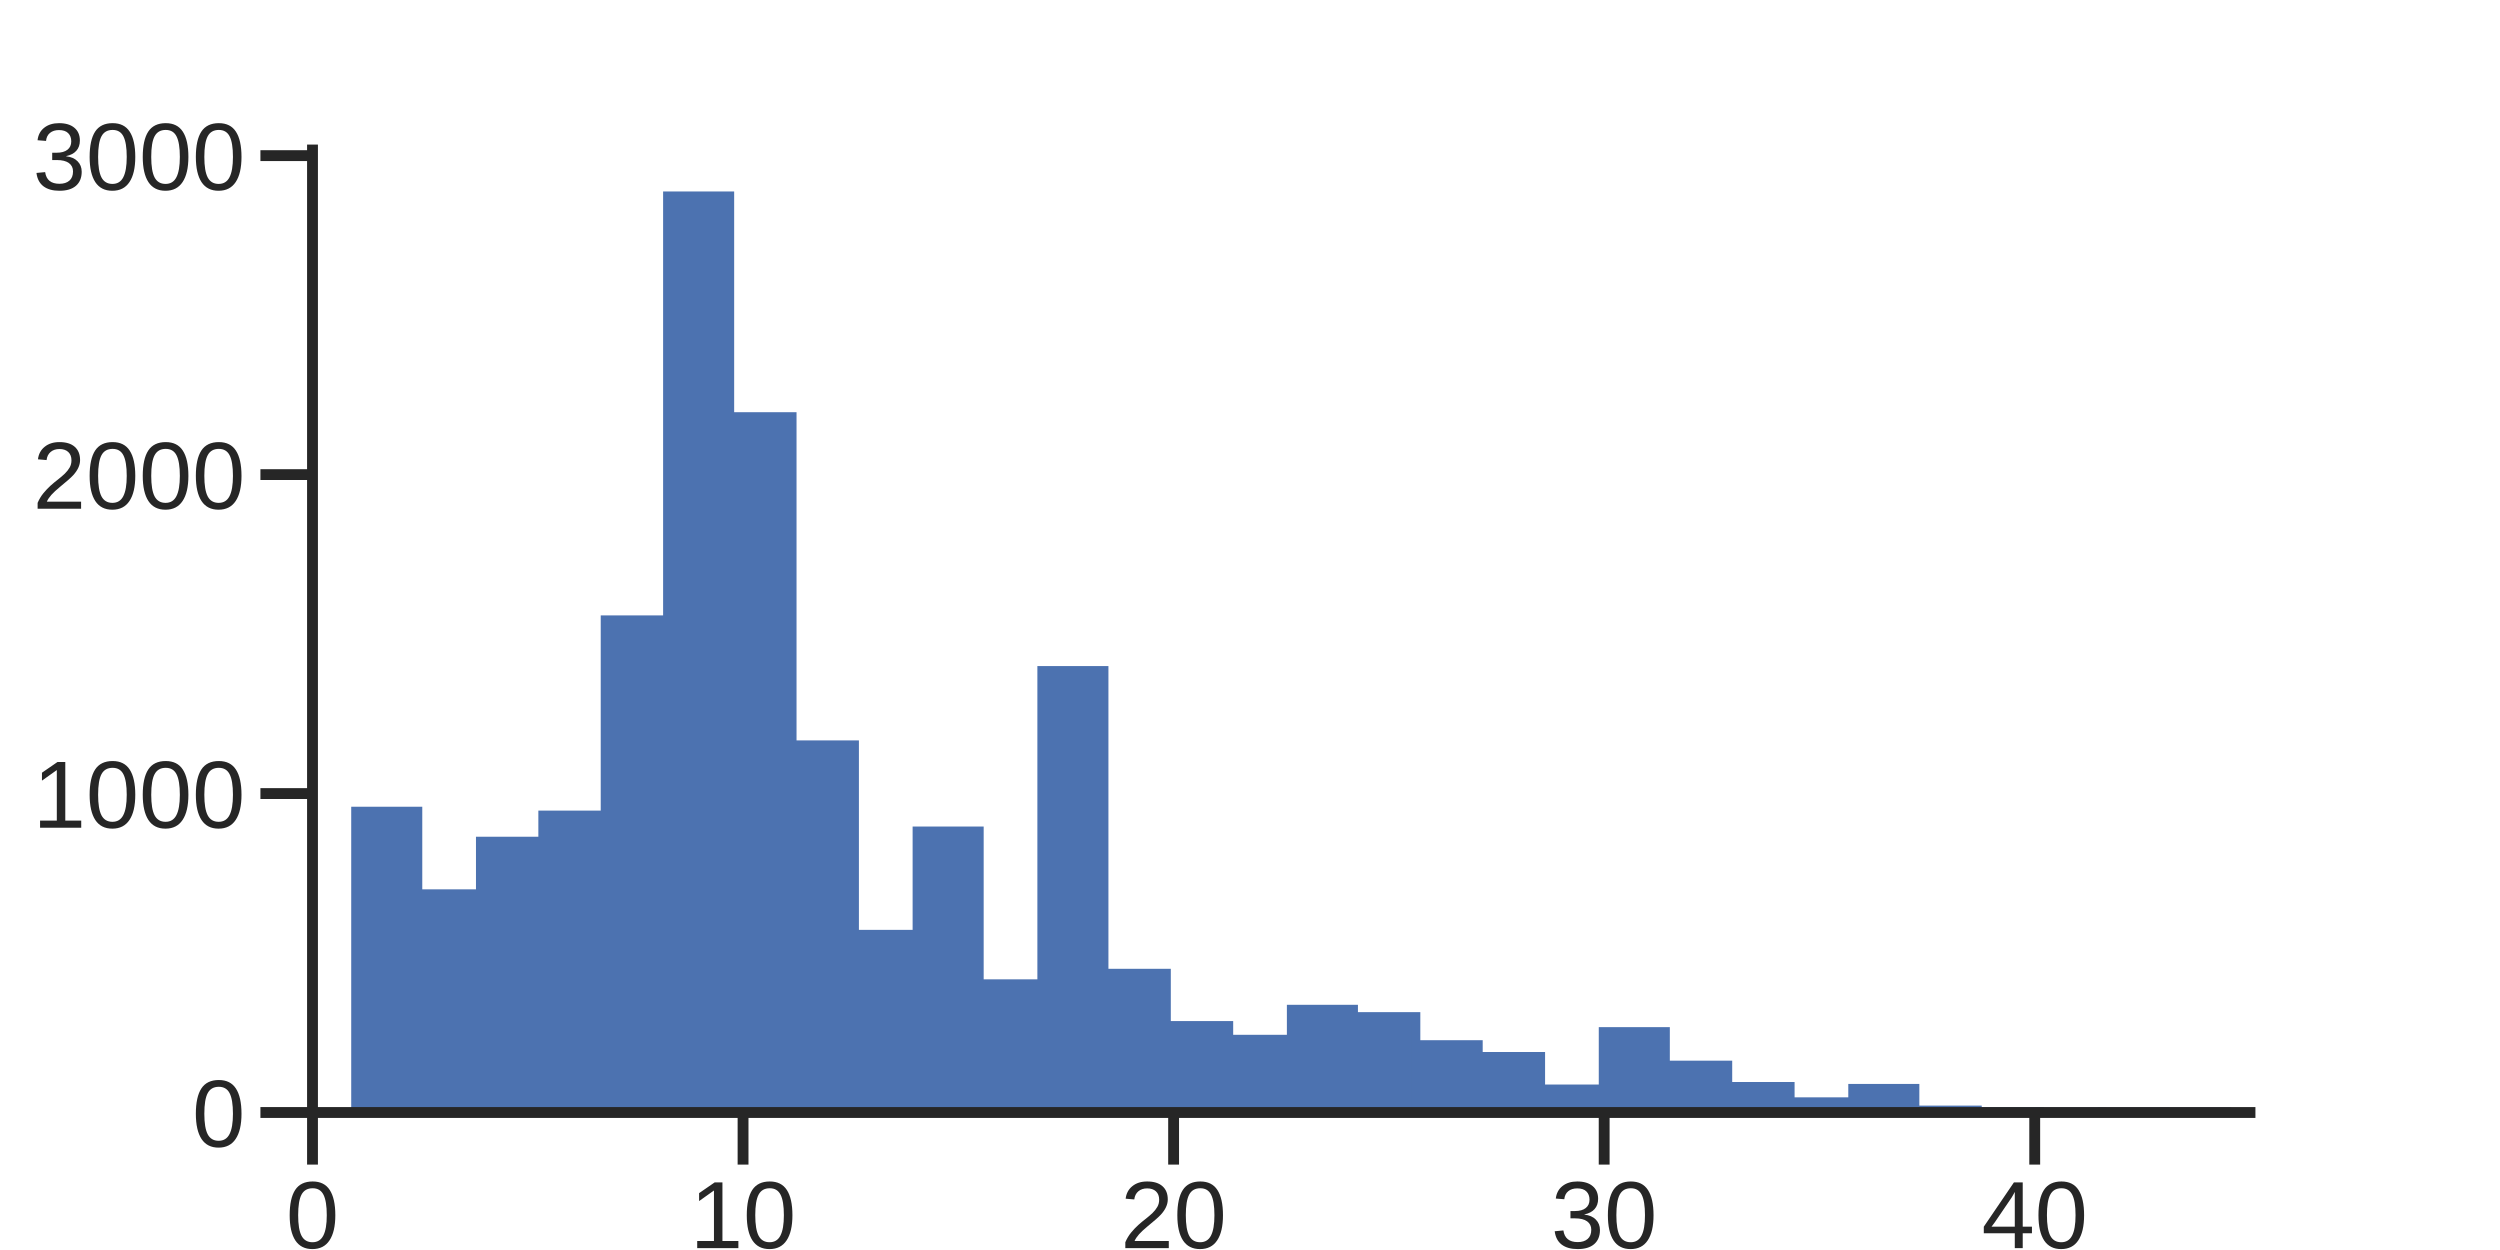
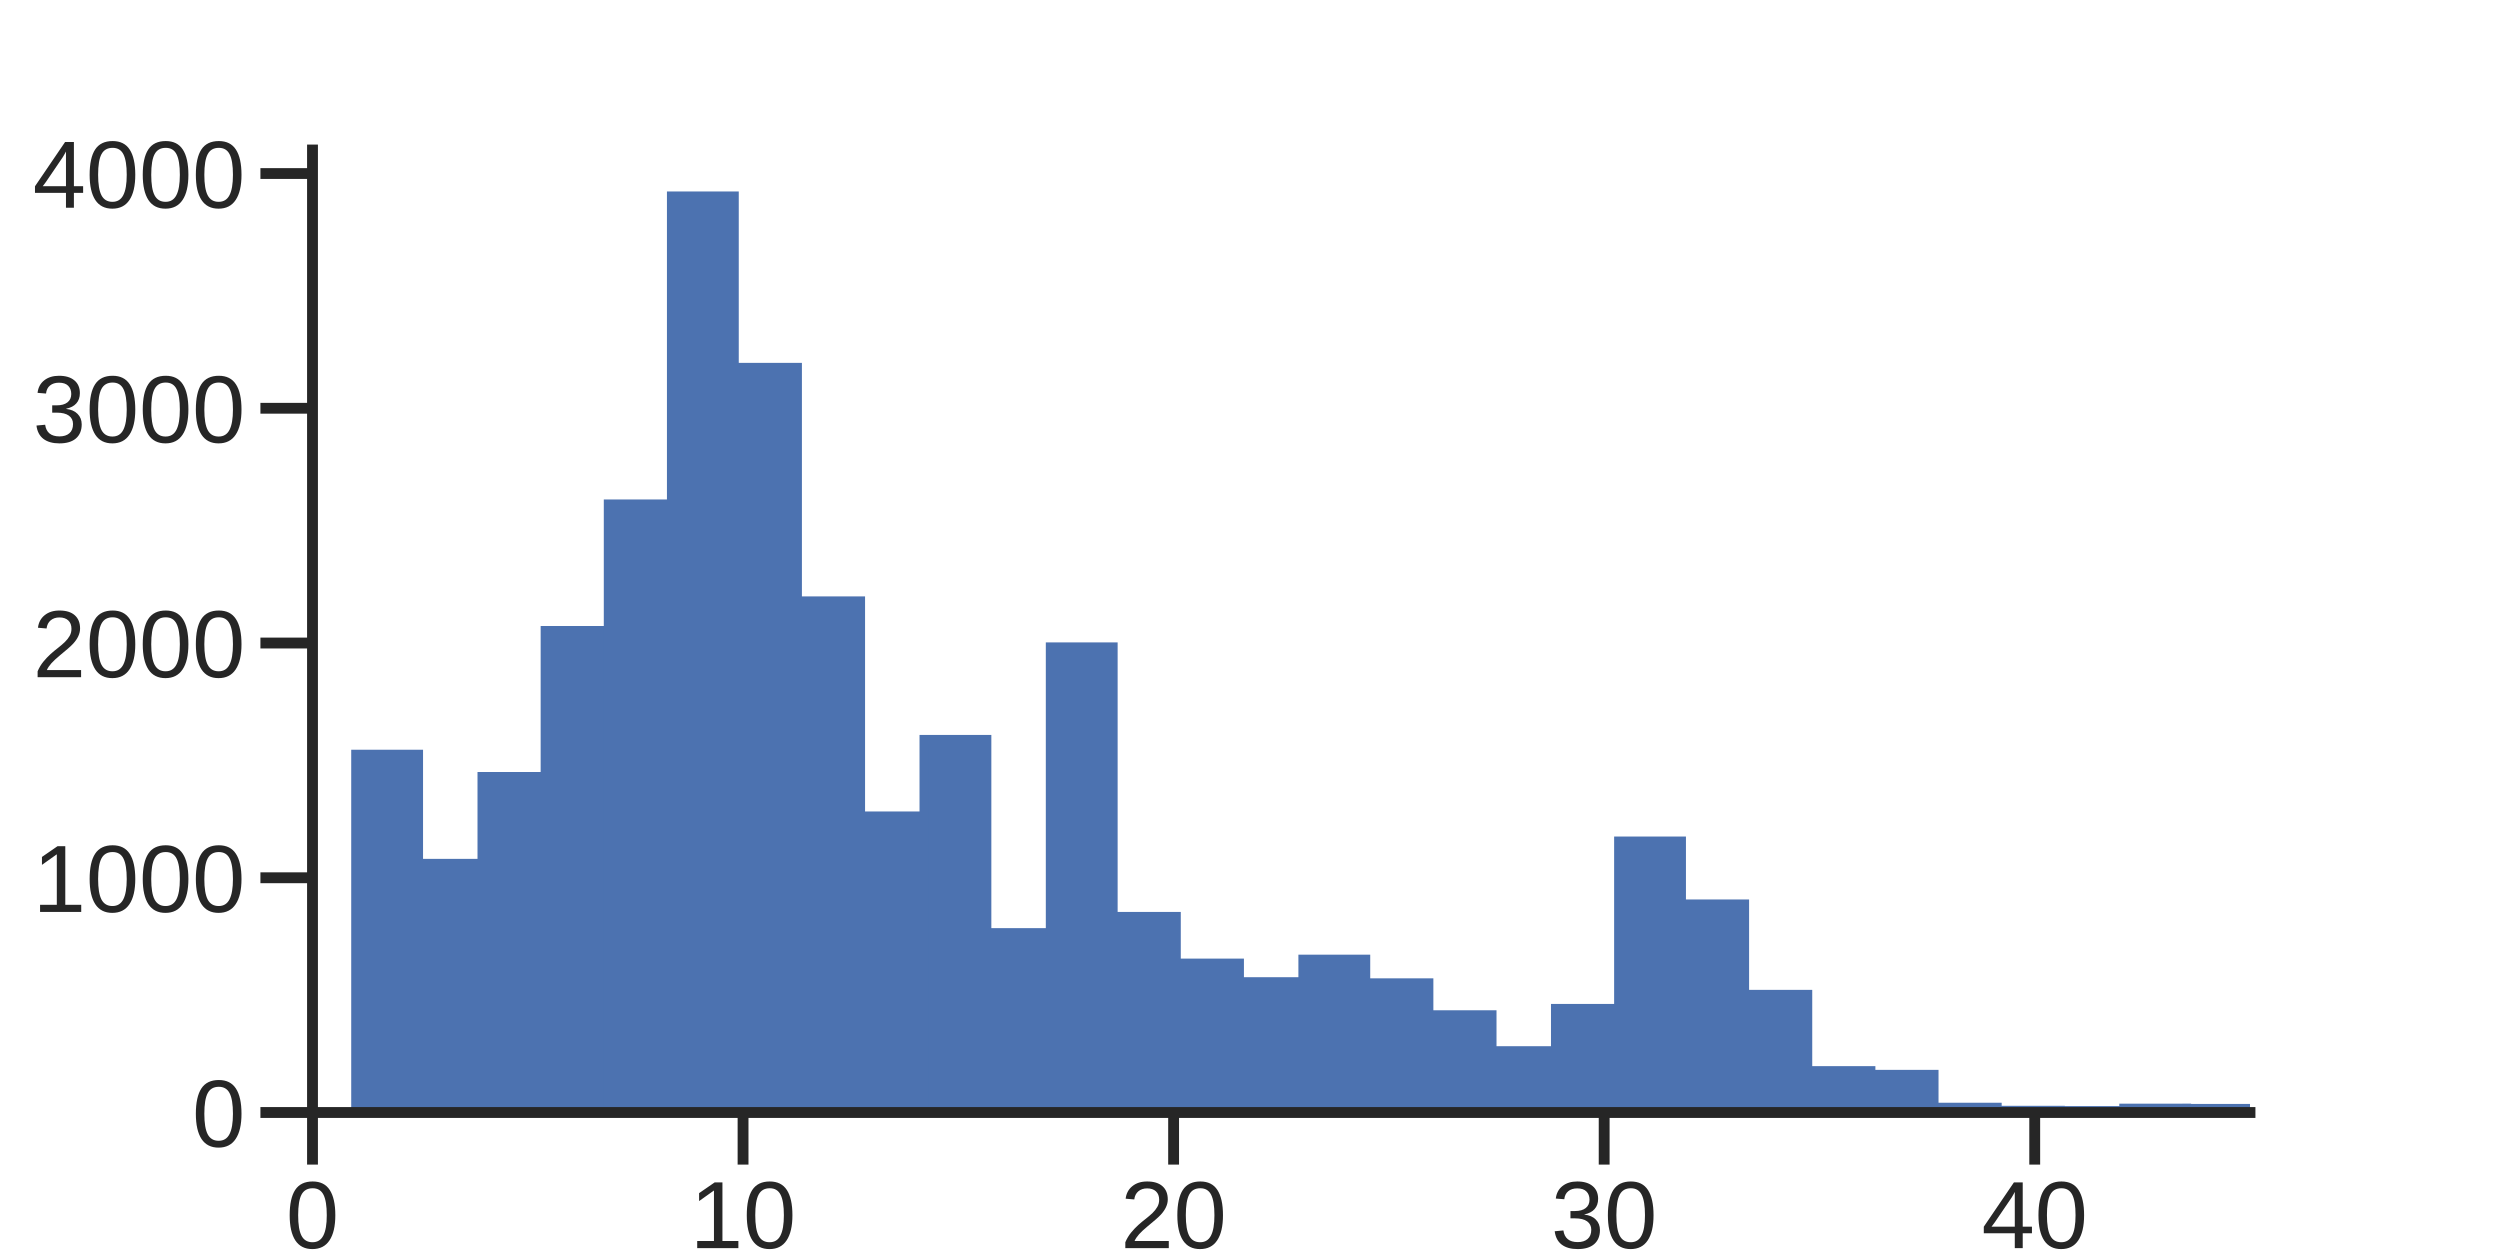
<svg xmlns="http://www.w3.org/2000/svg" xmlns:xlink="http://www.w3.org/1999/xlink" width="576pt" height="288pt" viewBox="0 0 576 288" version="1.1">
  <defs>
    <style type="text/css">*{stroke-linejoin: round; stroke-linecap: butt}</style>
  </defs>
  <g id="figure_1">
    <g id="patch_1">
      <path d="M 0 288  L 576 288  L 576 0  L 0 0  z " style="fill: #ffffff" />
    </g>
    <g id="axes_1">
      <g id="patch_2">
        <path d="M 72 256.32  L 518.4 256.32  L 518.4 34.56  L 72 34.56  z " style="fill: #ffffff" />
      </g>
      <g id="matplotlib.axis_1">
        <g id="xtick_1">
          <g id="line2d_1">
            <defs>
-               <path id="m52d9dbb19d" d="M 0 0  L 0 12  " style="stroke: #262626; stroke-width: 2.5" />
+               <path id="md7d8024d47" d="M 0 0  L 0 12  " style="stroke: #262626; stroke-width: 2.5" />
            </defs>
            <g>
-               <use xlink:href="#m52d9dbb19d" x="72" y="256.32" style="fill: #262626; stroke: #262626; stroke-width: 2.5" />
+               <use xlink:href="#md7d8024d47" x="72" y="256.32" style="fill: #262626; stroke: #262626; stroke-width: 2.5" />
            </g>
          </g>
          <g id="text_1">
            <text style="fill: #262626; font: 22px 'Arial', 'DejaVu Sans', 'Liberation Sans', 'Bitstream Vera Sans', sans-serif; text-anchor: middle" x="72" y="287.567" transform="rotate(-0 72 287.5672)">0</text>
          </g>
        </g>
        <g id="xtick_2">
          <g id="line2d_2">
            <g>
-               <use xlink:href="#m52d9dbb19d" x="171.2" y="256.32" style="fill: #262626; stroke: #262626; stroke-width: 2.5" />
+               <use xlink:href="#md7d8024d47" x="171.2" y="256.32" style="fill: #262626; stroke: #262626; stroke-width: 2.5" />
            </g>
          </g>
          <g id="text_2">
            <text style="fill: #262626; font: 22px 'Arial', 'DejaVu Sans', 'Liberation Sans', 'Bitstream Vera Sans', sans-serif; text-anchor: middle" x="171.2" y="287.567" transform="rotate(-0 171.2 287.5672)">10</text>
          </g>
        </g>
        <g id="xtick_3">
          <g id="line2d_3">
            <g>
-               <use xlink:href="#m52d9dbb19d" x="270.4" y="256.32" style="fill: #262626; stroke: #262626; stroke-width: 2.5" />
+               <use xlink:href="#md7d8024d47" x="270.4" y="256.32" style="fill: #262626; stroke: #262626; stroke-width: 2.5" />
            </g>
          </g>
          <g id="text_3">
            <text style="fill: #262626; font: 22px 'Arial', 'DejaVu Sans', 'Liberation Sans', 'Bitstream Vera Sans', sans-serif; text-anchor: middle" x="270.4" y="287.567" transform="rotate(-0 270.4 287.5672)">20</text>
          </g>
        </g>
        <g id="xtick_4">
          <g id="line2d_4">
            <g>
-               <use xlink:href="#m52d9dbb19d" x="369.6" y="256.32" style="fill: #262626; stroke: #262626; stroke-width: 2.5" />
+               <use xlink:href="#md7d8024d47" x="369.6" y="256.32" style="fill: #262626; stroke: #262626; stroke-width: 2.5" />
            </g>
          </g>
          <g id="text_4">
            <text style="fill: #262626; font: 22px 'Arial', 'DejaVu Sans', 'Liberation Sans', 'Bitstream Vera Sans', sans-serif; text-anchor: middle" x="369.6" y="287.567" transform="rotate(-0 369.6 287.5672)">30</text>
          </g>
        </g>
        <g id="xtick_5">
          <g id="line2d_5">
            <g>
-               <use xlink:href="#m52d9dbb19d" x="468.8" y="256.32" style="fill: #262626; stroke: #262626; stroke-width: 2.5" />
+               <use xlink:href="#md7d8024d47" x="468.8" y="256.32" style="fill: #262626; stroke: #262626; stroke-width: 2.5" />
            </g>
          </g>
          <g id="text_5">
            <text style="fill: #262626; font: 22px 'Arial', 'DejaVu Sans', 'Liberation Sans', 'Bitstream Vera Sans', sans-serif; text-anchor: middle" x="468.8" y="287.567" transform="rotate(-0 468.8 287.5672)">40</text>
          </g>
        </g>
        <g id="text_6">
          <text style="fill: #262626; font: 24px 'Arial', 'DejaVu Sans', 'Liberation Sans', 'Bitstream Vera Sans', sans-serif; text-anchor: middle" x="295.2" y="313.411" transform="rotate(-0 295.2 313.4109)">Frequency (Hz)</text>
        </g>
      </g>
      <g id="matplotlib.axis_2">
        <g id="ytick_1">
          <g id="line2d_6">
            <defs>
-               <path id="me59b8d74ad" d="M 0 0  L -12 0  " style="stroke: #262626; stroke-width: 2.5" />
+               <path id="m70081718ee" d="M 0 0  L -12 0  " style="stroke: #262626; stroke-width: 2.5" />
            </defs>
            <g>
-               <use xlink:href="#me59b8d74ad" x="72" y="256.32" style="fill: #262626; stroke: #262626; stroke-width: 2.5" />
+               <use xlink:href="#m70081718ee" x="72" y="256.32" style="fill: #262626; stroke: #262626; stroke-width: 2.5" />
            </g>
          </g>
          <g id="text_7">
            <text style="fill: #262626; font: 22px 'Arial', 'DejaVu Sans', 'Liberation Sans', 'Bitstream Vera Sans', sans-serif; text-anchor: end" x="56.5" y="264.194" transform="rotate(-0 56.5 264.1936)">0</text>
          </g>
        </g>
        <g id="ytick_2">
          <g id="line2d_7">
            <g>
-               <use xlink:href="#me59b8d74ad" x="72" y="182.834" style="fill: #262626; stroke: #262626; stroke-width: 2.5" />
+               <use xlink:href="#m70081718ee" x="72" y="202.235" style="fill: #262626; stroke: #262626; stroke-width: 2.5" />
            </g>
          </g>
          <g id="text_8">
-             <text style="fill: #262626; font: 22px 'Arial', 'DejaVu Sans', 'Liberation Sans', 'Bitstream Vera Sans', sans-serif; text-anchor: end" x="56.5" y="190.707" transform="rotate(-0 56.5 190.7072)">1000</text>
+             <text style="fill: #262626; font: 22px 'Arial', 'DejaVu Sans', 'Liberation Sans', 'Bitstream Vera Sans', sans-serif; text-anchor: end" x="56.5" y="210.109" transform="rotate(-0 56.5 210.1091)">1000</text>
          </g>
        </g>
        <g id="ytick_3">
          <g id="line2d_8">
            <g>
-               <use xlink:href="#me59b8d74ad" x="72" y="109.347" style="fill: #262626; stroke: #262626; stroke-width: 2.5" />
+               <use xlink:href="#m70081718ee" x="72" y="148.151" style="fill: #262626; stroke: #262626; stroke-width: 2.5" />
            </g>
          </g>
          <g id="text_9">
-             <text style="fill: #262626; font: 22px 'Arial', 'DejaVu Sans', 'Liberation Sans', 'Bitstream Vera Sans', sans-serif; text-anchor: end" x="56.5" y="117.221" transform="rotate(-0 56.5 117.2207)">2000</text>
+             <text style="fill: #262626; font: 22px 'Arial', 'DejaVu Sans', 'Liberation Sans', 'Bitstream Vera Sans', sans-serif; text-anchor: end" x="56.5" y="156.025" transform="rotate(-0 56.5 156.0246)">2000</text>
          </g>
        </g>
        <g id="ytick_4">
          <g id="line2d_9">
            <g>
-               <use xlink:href="#me59b8d74ad" x="72" y="35.861" style="fill: #262626; stroke: #262626; stroke-width: 2.5" />
+               <use xlink:href="#m70081718ee" x="72" y="94.066" style="fill: #262626; stroke: #262626; stroke-width: 2.5" />
            </g>
          </g>
          <g id="text_10">
-             <text style="fill: #262626; font: 22px 'Arial', 'DejaVu Sans', 'Liberation Sans', 'Bitstream Vera Sans', sans-serif; text-anchor: end" x="56.5" y="43.734" transform="rotate(-0 56.5 43.7343)">3000</text>
-           </g>
-         </g>
-         <g id="text_11">
+             <text style="fill: #262626; font: 22px 'Arial', 'DejaVu Sans', 'Liberation Sans', 'Bitstream Vera Sans', sans-serif; text-anchor: end" x="56.5" y="101.94" transform="rotate(-0 56.5 101.9401)">3000</text>
+           </g>
+         </g>
+         <g id="ytick_5">
+           <g id="line2d_10">
+             <g>
+               <use xlink:href="#m70081718ee" x="72" y="39.982" style="fill: #262626; stroke: #262626; stroke-width: 2.5" />
+             </g>
+           </g>
+           <g id="text_11">
+             <text style="fill: #262626; font: 22px 'Arial', 'DejaVu Sans', 'Liberation Sans', 'Bitstream Vera Sans', sans-serif; text-anchor: end" x="56.5" y="47.856" transform="rotate(-0 56.5 47.85557)">4000</text>
+           </g>
+         </g>
+         <g id="text_12">
          <text style="fill: #262626; font: 24px 'Arial', 'DejaVu Sans', 'Liberation Sans', 'Bitstream Vera Sans', sans-serif; text-anchor: middle" x="-1.206" y="145.44" transform="rotate(-90 -1.20625 145.44)">Count</text>
        </g>
      </g>
      <g id="patch_3">
-         <path d="M 81.92 256.32  L 96.292 256.32  L 96.292 186.875  L 81.92 186.875  z " clip-path="url(#p30227fd5f0)" style="fill: #4c72b0; stroke: #4c72b0; stroke-width: 2; stroke-linejoin: miter" />
+         <path d="M 81.92 256.32  L 96.469 256.32  L 96.469 173.733  L 81.92 173.733  z " clip-path="url(#p084d4e1980)" style="fill: #4c72b0; stroke: #4c72b0; stroke-width: 2; stroke-linejoin: miter" />
      </g>
      <g id="patch_4">
-         <path d="M 96.292 256.32  L 110.664 256.32  L 110.664 205.908  L 96.292 205.908  z " clip-path="url(#p30227fd5f0)" style="fill: #4c72b0; stroke: #4c72b0; stroke-width: 2; stroke-linejoin: miter" />
+         <path d="M 96.469 256.32  L 111.017 256.32  L 111.017 198.882  L 96.469 198.882  z " clip-path="url(#p084d4e1980)" style="fill: #4c72b0; stroke: #4c72b0; stroke-width: 2; stroke-linejoin: miter" />
      </g>
      <g id="patch_5">
-         <path d="M 110.664 256.32  L 125.036 256.32  L 125.036 193.783  L 110.664 193.783  z " clip-path="url(#p30227fd5f0)" style="fill: #4c72b0; stroke: #4c72b0; stroke-width: 2; stroke-linejoin: miter" />
+         <path d="M 111.017 256.32  L 125.566 256.32  L 125.566 178.871  L 111.017 178.871  z " clip-path="url(#p084d4e1980)" style="fill: #4c72b0; stroke: #4c72b0; stroke-width: 2; stroke-linejoin: miter" />
      </g>
      <g id="patch_6">
-         <path d="M 125.036 256.32  L 139.407 256.32  L 139.407 187.757  L 125.036 187.757  z " clip-path="url(#p30227fd5f0)" style="fill: #4c72b0; stroke: #4c72b0; stroke-width: 2; stroke-linejoin: miter" />
+         <path d="M 125.566 256.32  L 140.115 256.32  L 140.115 145.23  L 125.566 145.23  z " clip-path="url(#p084d4e1980)" style="fill: #4c72b0; stroke: #4c72b0; stroke-width: 2; stroke-linejoin: miter" />
      </g>
      <g id="patch_7">
-         <path d="M 139.407 256.32  L 153.779 256.32  L 153.779 142.783  L 139.407 142.783  z " clip-path="url(#p30227fd5f0)" style="fill: #4c72b0; stroke: #4c72b0; stroke-width: 2; stroke-linejoin: miter" />
+         <path d="M 140.115 256.32  L 154.663 256.32  L 154.663 116.079  L 140.115 116.079  z " clip-path="url(#p084d4e1980)" style="fill: #4c72b0; stroke: #4c72b0; stroke-width: 2; stroke-linejoin: miter" />
      </g>
      <g id="patch_8">
-         <path d="M 153.779 256.32  L 168.151 256.32  L 168.151 45.12  L 153.779 45.12  z " clip-path="url(#p30227fd5f0)" style="fill: #4c72b0; stroke: #4c72b0; stroke-width: 2; stroke-linejoin: miter" />
+         <path d="M 154.663 256.32  L 169.212 256.32  L 169.212 45.12  L 154.663 45.12  z " clip-path="url(#p084d4e1980)" style="fill: #4c72b0; stroke: #4c72b0; stroke-width: 2; stroke-linejoin: miter" />
      </g>
      <g id="patch_9">
-         <path d="M 168.151 256.32  L 182.523 256.32  L 182.523 95.973  L 168.151 95.973  z " clip-path="url(#p30227fd5f0)" style="fill: #4c72b0; stroke: #4c72b0; stroke-width: 2; stroke-linejoin: miter" />
+         <path d="M 169.212 256.32  L 183.761 256.32  L 183.761 84.602  L 169.212 84.602  z " clip-path="url(#p084d4e1980)" style="fill: #4c72b0; stroke: #4c72b0; stroke-width: 2; stroke-linejoin: miter" />
      </g>
      <g id="patch_10">
-         <path d="M 182.523 256.32  L 196.895 256.32  L 196.895 171.59  L 182.523 171.59  z " clip-path="url(#p30227fd5f0)" style="fill: #4c72b0; stroke: #4c72b0; stroke-width: 2; stroke-linejoin: miter" />
+         <path d="M 183.761 256.32  L 198.31 256.32  L 198.31 138.416  L 183.761 138.416  z " clip-path="url(#p084d4e1980)" style="fill: #4c72b0; stroke: #4c72b0; stroke-width: 2; stroke-linejoin: miter" />
      </g>
      <g id="patch_11">
-         <path d="M 196.895 256.32  L 211.267 256.32  L 211.267 215.241  L 196.895 215.241  z " clip-path="url(#p30227fd5f0)" style="fill: #4c72b0; stroke: #4c72b0; stroke-width: 2; stroke-linejoin: miter" />
+         <path d="M 198.31 256.32  L 212.858 256.32  L 212.858 187.957  L 198.31 187.957  z " clip-path="url(#p084d4e1980)" style="fill: #4c72b0; stroke: #4c72b0; stroke-width: 2; stroke-linejoin: miter" />
      </g>
      <g id="patch_12">
-         <path d="M 211.267 256.32  L 225.639 256.32  L 225.639 191.431  L 211.267 191.431  z " clip-path="url(#p30227fd5f0)" style="fill: #4c72b0; stroke: #4c72b0; stroke-width: 2; stroke-linejoin: miter" />
+         <path d="M 212.858 256.32  L 227.407 256.32  L 227.407 170.326  L 212.858 170.326  z " clip-path="url(#p084d4e1980)" style="fill: #4c72b0; stroke: #4c72b0; stroke-width: 2; stroke-linejoin: miter" />
      </g>
      <g id="patch_13">
-         <path d="M 225.639 256.32  L 240.011 256.32  L 240.011 226.631  L 225.639 226.631  z " clip-path="url(#p30227fd5f0)" style="fill: #4c72b0; stroke: #4c72b0; stroke-width: 2; stroke-linejoin: miter" />
+         <path d="M 227.407 256.32  L 241.956 256.32  L 241.956 214.837  L 227.407 214.837  z " clip-path="url(#p084d4e1980)" style="fill: #4c72b0; stroke: #4c72b0; stroke-width: 2; stroke-linejoin: miter" />
      </g>
      <g id="patch_14">
-         <path d="M 240.011 256.32  L 254.382 256.32  L 254.382 154.468  L 240.011 154.468  z " clip-path="url(#p30227fd5f0)" style="fill: #4c72b0; stroke: #4c72b0; stroke-width: 2; stroke-linejoin: miter" />
+         <path d="M 241.956 256.32  L 256.504 256.32  L 256.504 149.016  L 241.956 149.016  z " clip-path="url(#p084d4e1980)" style="fill: #4c72b0; stroke: #4c72b0; stroke-width: 2; stroke-linejoin: miter" />
      </g>
      <g id="patch_15">
-         <path d="M 254.382 256.32  L 268.754 256.32  L 268.754 224.206  L 254.382 224.206  z " clip-path="url(#p30227fd5f0)" style="fill: #4c72b0; stroke: #4c72b0; stroke-width: 2; stroke-linejoin: miter" />
+         <path d="M 256.504 256.32  L 271.053 256.32  L 271.053 211.105  L 256.504 211.105  z " clip-path="url(#p084d4e1980)" style="fill: #4c72b0; stroke: #4c72b0; stroke-width: 2; stroke-linejoin: miter" />
      </g>
      <g id="patch_16">
-         <path d="M 268.754 256.32  L 283.126 256.32  L 283.126 236.258  L 268.754 236.258  z " clip-path="url(#p30227fd5f0)" style="fill: #4c72b0; stroke: #4c72b0; stroke-width: 2; stroke-linejoin: miter" />
+         <path d="M 271.053 256.32  L 285.602 256.32  L 285.602 221.868  L 271.053 221.868  z " clip-path="url(#p084d4e1980)" style="fill: #4c72b0; stroke: #4c72b0; stroke-width: 2; stroke-linejoin: miter" />
      </g>
      <g id="patch_17">
-         <path d="M 283.126 256.32  L 297.498 256.32  L 297.498 239.418  L 283.126 239.418  z " clip-path="url(#p30227fd5f0)" style="fill: #4c72b0; stroke: #4c72b0; stroke-width: 2; stroke-linejoin: miter" />
+         <path d="M 285.602 256.32  L 300.15 256.32  L 300.15 226.141  L 285.602 226.141  z " clip-path="url(#p084d4e1980)" style="fill: #4c72b0; stroke: #4c72b0; stroke-width: 2; stroke-linejoin: miter" />
      </g>
      <g id="patch_18">
-         <path d="M 297.498 256.32  L 311.87 256.32  L 311.87 232.51  L 297.498 232.51  z " clip-path="url(#p30227fd5f0)" style="fill: #4c72b0; stroke: #4c72b0; stroke-width: 2; stroke-linejoin: miter" />
+         <path d="M 300.15 256.32  L 314.699 256.32  L 314.699 220.949  L 300.15 220.949  z " clip-path="url(#p084d4e1980)" style="fill: #4c72b0; stroke: #4c72b0; stroke-width: 2; stroke-linejoin: miter" />
      </g>
      <g id="patch_19">
-         <path d="M 311.87 256.32  L 326.242 256.32  L 326.242 234.201  L 311.87 234.201  z " clip-path="url(#p30227fd5f0)" style="fill: #4c72b0; stroke: #4c72b0; stroke-width: 2; stroke-linejoin: miter" />
+         <path d="M 314.699 256.32  L 329.248 256.32  L 329.248 226.411  L 314.699 226.411  z " clip-path="url(#p084d4e1980)" style="fill: #4c72b0; stroke: #4c72b0; stroke-width: 2; stroke-linejoin: miter" />
      </g>
      <g id="patch_20">
-         <path d="M 326.242 256.32  L 340.614 256.32  L 340.614 240.667  L 326.242 240.667  z " clip-path="url(#p30227fd5f0)" style="fill: #4c72b0; stroke: #4c72b0; stroke-width: 2; stroke-linejoin: miter" />
+         <path d="M 329.248 256.32  L 343.797 256.32  L 343.797 233.767  L 329.248 233.767  z " clip-path="url(#p084d4e1980)" style="fill: #4c72b0; stroke: #4c72b0; stroke-width: 2; stroke-linejoin: miter" />
      </g>
      <g id="patch_21">
-         <path d="M 340.614 256.32  L 354.986 256.32  L 354.986 243.386  L 340.614 243.386  z " clip-path="url(#p30227fd5f0)" style="fill: #4c72b0; stroke: #4c72b0; stroke-width: 2; stroke-linejoin: miter" />
+         <path d="M 343.797 256.32  L 358.345 256.32  L 358.345 242.042  L 343.797 242.042  z " clip-path="url(#p084d4e1980)" style="fill: #4c72b0; stroke: #4c72b0; stroke-width: 2; stroke-linejoin: miter" />
      </g>
      <g id="patch_22">
-         <path d="M 354.986 256.32  L 369.357 256.32  L 369.357 250.882  L 354.986 250.882  z " clip-path="url(#p30227fd5f0)" style="fill: #4c72b0; stroke: #4c72b0; stroke-width: 2; stroke-linejoin: miter" />
+         <path d="M 358.345 256.32  L 372.894 256.32  L 372.894 232.306  L 358.345 232.306  z " clip-path="url(#p084d4e1980)" style="fill: #4c72b0; stroke: #4c72b0; stroke-width: 2; stroke-linejoin: miter" />
      </g>
      <g id="patch_23">
-         <path d="M 369.357 256.32  L 383.729 256.32  L 383.729 237.654  L 369.357 237.654  z " clip-path="url(#p30227fd5f0)" style="fill: #4c72b0; stroke: #4c72b0; stroke-width: 2; stroke-linejoin: miter" />
+         <path d="M 372.894 256.32  L 387.443 256.32  L 387.443 193.744  L 372.894 193.744  z " clip-path="url(#p084d4e1980)" style="fill: #4c72b0; stroke: #4c72b0; stroke-width: 2; stroke-linejoin: miter" />
      </g>
      <g id="patch_24">
-         <path d="M 383.729 256.32  L 398.101 256.32  L 398.101 245.371  L 383.729 245.371  z " clip-path="url(#p30227fd5f0)" style="fill: #4c72b0; stroke: #4c72b0; stroke-width: 2; stroke-linejoin: miter" />
+         <path d="M 387.443 256.32  L 401.991 256.32  L 401.991 208.239  L 387.443 208.239  z " clip-path="url(#p084d4e1980)" style="fill: #4c72b0; stroke: #4c72b0; stroke-width: 2; stroke-linejoin: miter" />
      </g>
      <g id="patch_25">
-         <path d="M 398.101 256.32  L 412.473 256.32  L 412.473 250.294  L 398.101 250.294  z " clip-path="url(#p30227fd5f0)" style="fill: #4c72b0; stroke: #4c72b0; stroke-width: 2; stroke-linejoin: miter" />
+         <path d="M 401.991 256.32  L 416.54 256.32  L 416.54 229.061  L 401.991 229.061  z " clip-path="url(#p084d4e1980)" style="fill: #4c72b0; stroke: #4c72b0; stroke-width: 2; stroke-linejoin: miter" />
      </g>
      <g id="patch_26">
-         <path d="M 412.473 256.32  L 426.845 256.32  L 426.845 253.821  L 412.473 253.821  z " clip-path="url(#p30227fd5f0)" style="fill: #4c72b0; stroke: #4c72b0; stroke-width: 2; stroke-linejoin: miter" />
+         <path d="M 416.54 256.32  L 431.089 256.32  L 431.089 246.639  L 416.54 246.639  z " clip-path="url(#p084d4e1980)" style="fill: #4c72b0; stroke: #4c72b0; stroke-width: 2; stroke-linejoin: miter" />
      </g>
      <g id="patch_27">
-         <path d="M 426.845 256.32  L 441.217 256.32  L 441.217 250.735  L 426.845 250.735  z " clip-path="url(#p30227fd5f0)" style="fill: #4c72b0; stroke: #4c72b0; stroke-width: 2; stroke-linejoin: miter" />
+         <path d="M 431.089 256.32  L 445.637 256.32  L 445.637 247.504  L 431.089 247.504  z " clip-path="url(#p084d4e1980)" style="fill: #4c72b0; stroke: #4c72b0; stroke-width: 2; stroke-linejoin: miter" />
      </g>
      <g id="patch_28">
-         <path d="M 441.217 256.32  L 455.589 256.32  L 455.589 255.732  L 441.217 255.732  z " clip-path="url(#p30227fd5f0)" style="fill: #4c72b0; stroke: #4c72b0; stroke-width: 2; stroke-linejoin: miter" />
+         <path d="M 445.637 256.32  L 460.186 256.32  L 460.186 255.076  L 445.637 255.076  z " clip-path="url(#p084d4e1980)" style="fill: #4c72b0; stroke: #4c72b0; stroke-width: 2; stroke-linejoin: miter" />
      </g>
      <g id="patch_29">
-         <path d="M 455.589 256.32  L 469.961 256.32  L 469.961 256.1  L 455.589 256.1  z " clip-path="url(#p30227fd5f0)" style="fill: #4c72b0; stroke: #4c72b0; stroke-width: 2; stroke-linejoin: miter" />
+         <path d="M 460.186 256.32  L 474.735 256.32  L 474.735 255.779  L 460.186 255.779  z " clip-path="url(#p084d4e1980)" style="fill: #4c72b0; stroke: #4c72b0; stroke-width: 2; stroke-linejoin: miter" />
      </g>
      <g id="patch_30">
-         <path d="M 469.961 256.32  L 484.332 256.32  L 484.332 256.173  L 469.961 256.173  z " clip-path="url(#p30227fd5f0)" style="fill: #4c72b0; stroke: #4c72b0; stroke-width: 2; stroke-linejoin: miter" />
+         <path d="M 474.735 256.32  L 489.284 256.32  L 489.284 255.833  L 474.735 255.833  z " clip-path="url(#p084d4e1980)" style="fill: #4c72b0; stroke: #4c72b0; stroke-width: 2; stroke-linejoin: miter" />
      </g>
      <g id="patch_31">
-         <path d="M 484.332 256.32  L 498.704 256.32  L 498.704 256.173  L 484.332 256.173  z " clip-path="url(#p30227fd5f0)" style="fill: #4c72b0; stroke: #4c72b0; stroke-width: 2; stroke-linejoin: miter" />
+         <path d="M 489.284 256.32  L 503.832 256.32  L 503.832 255.292  L 489.284 255.292  z " clip-path="url(#p084d4e1980)" style="fill: #4c72b0; stroke: #4c72b0; stroke-width: 2; stroke-linejoin: miter" />
      </g>
      <g id="patch_32">
-         <path d="M 498.704 256.32  L 513.076 256.32  L 513.076 256.173  L 498.704 256.173  z " clip-path="url(#p30227fd5f0)" style="fill: #4c72b0; stroke: #4c72b0; stroke-width: 2; stroke-linejoin: miter" />
+         <path d="M 503.832 256.32  L 518.381 256.32  L 518.381 255.346  L 503.832 255.346  z " clip-path="url(#p084d4e1980)" style="fill: #4c72b0; stroke: #4c72b0; stroke-width: 2; stroke-linejoin: miter" />
      </g>
      <g id="patch_33">
        <path d="M 72 256.32  L 72 34.56  " style="fill: none; stroke: #262626; stroke-width: 2.5; stroke-linejoin: miter; stroke-linecap: square" />
      </g>
      <g id="patch_34">
        <path d="M 72 256.32  L 518.4 256.32  " style="fill: none; stroke: #262626; stroke-width: 2.5; stroke-linejoin: miter; stroke-linecap: square" />
      </g>
    </g>
  </g>
  <defs>
-     <clipPath id="p30227fd5f0">
+     <clipPath id="p084d4e1980">
      <rect x="72" y="34.56" width="446.4" height="221.76" />
    </clipPath>
  </defs>
</svg>
